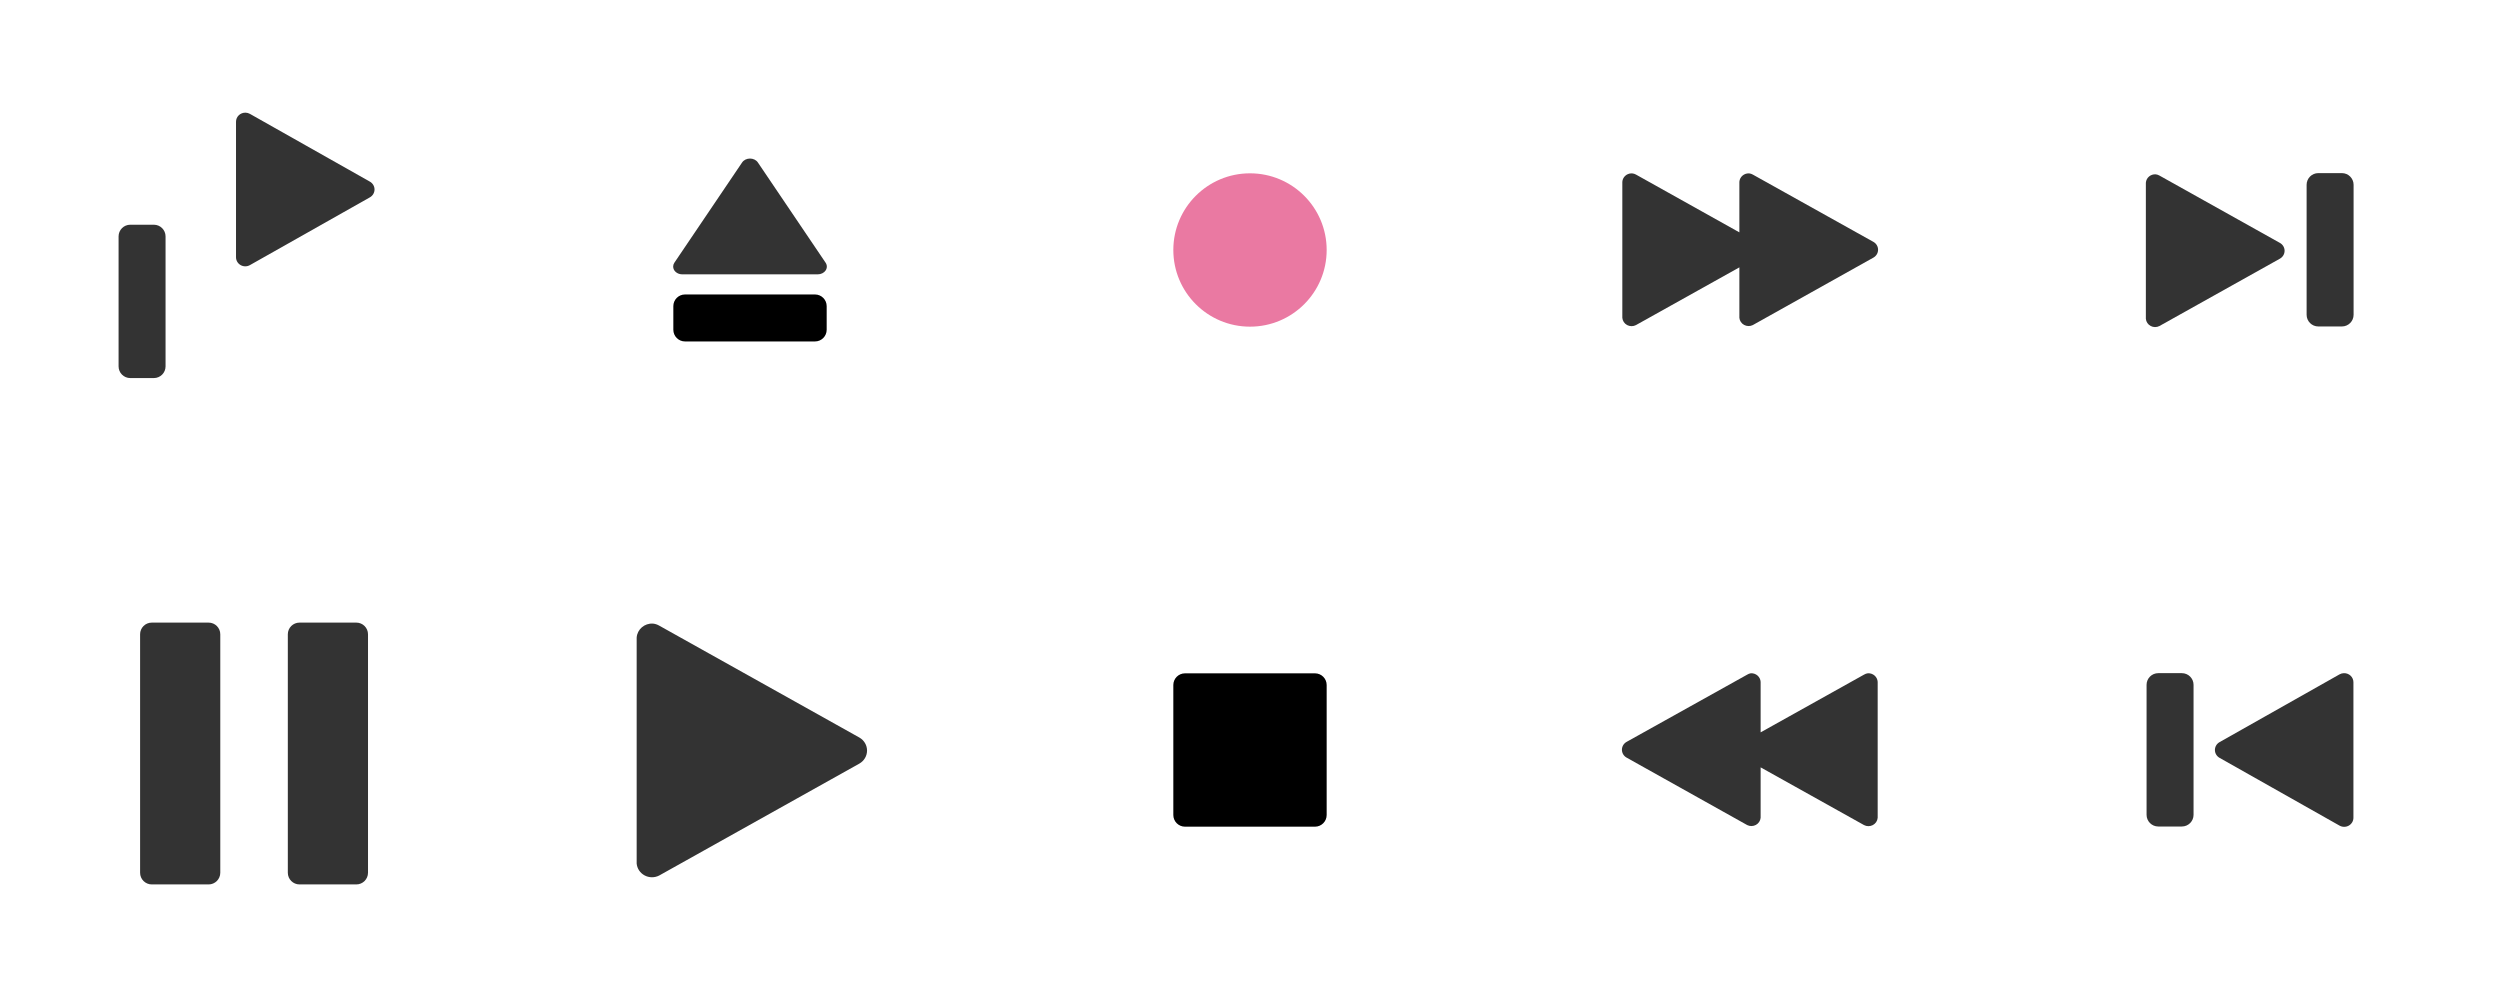
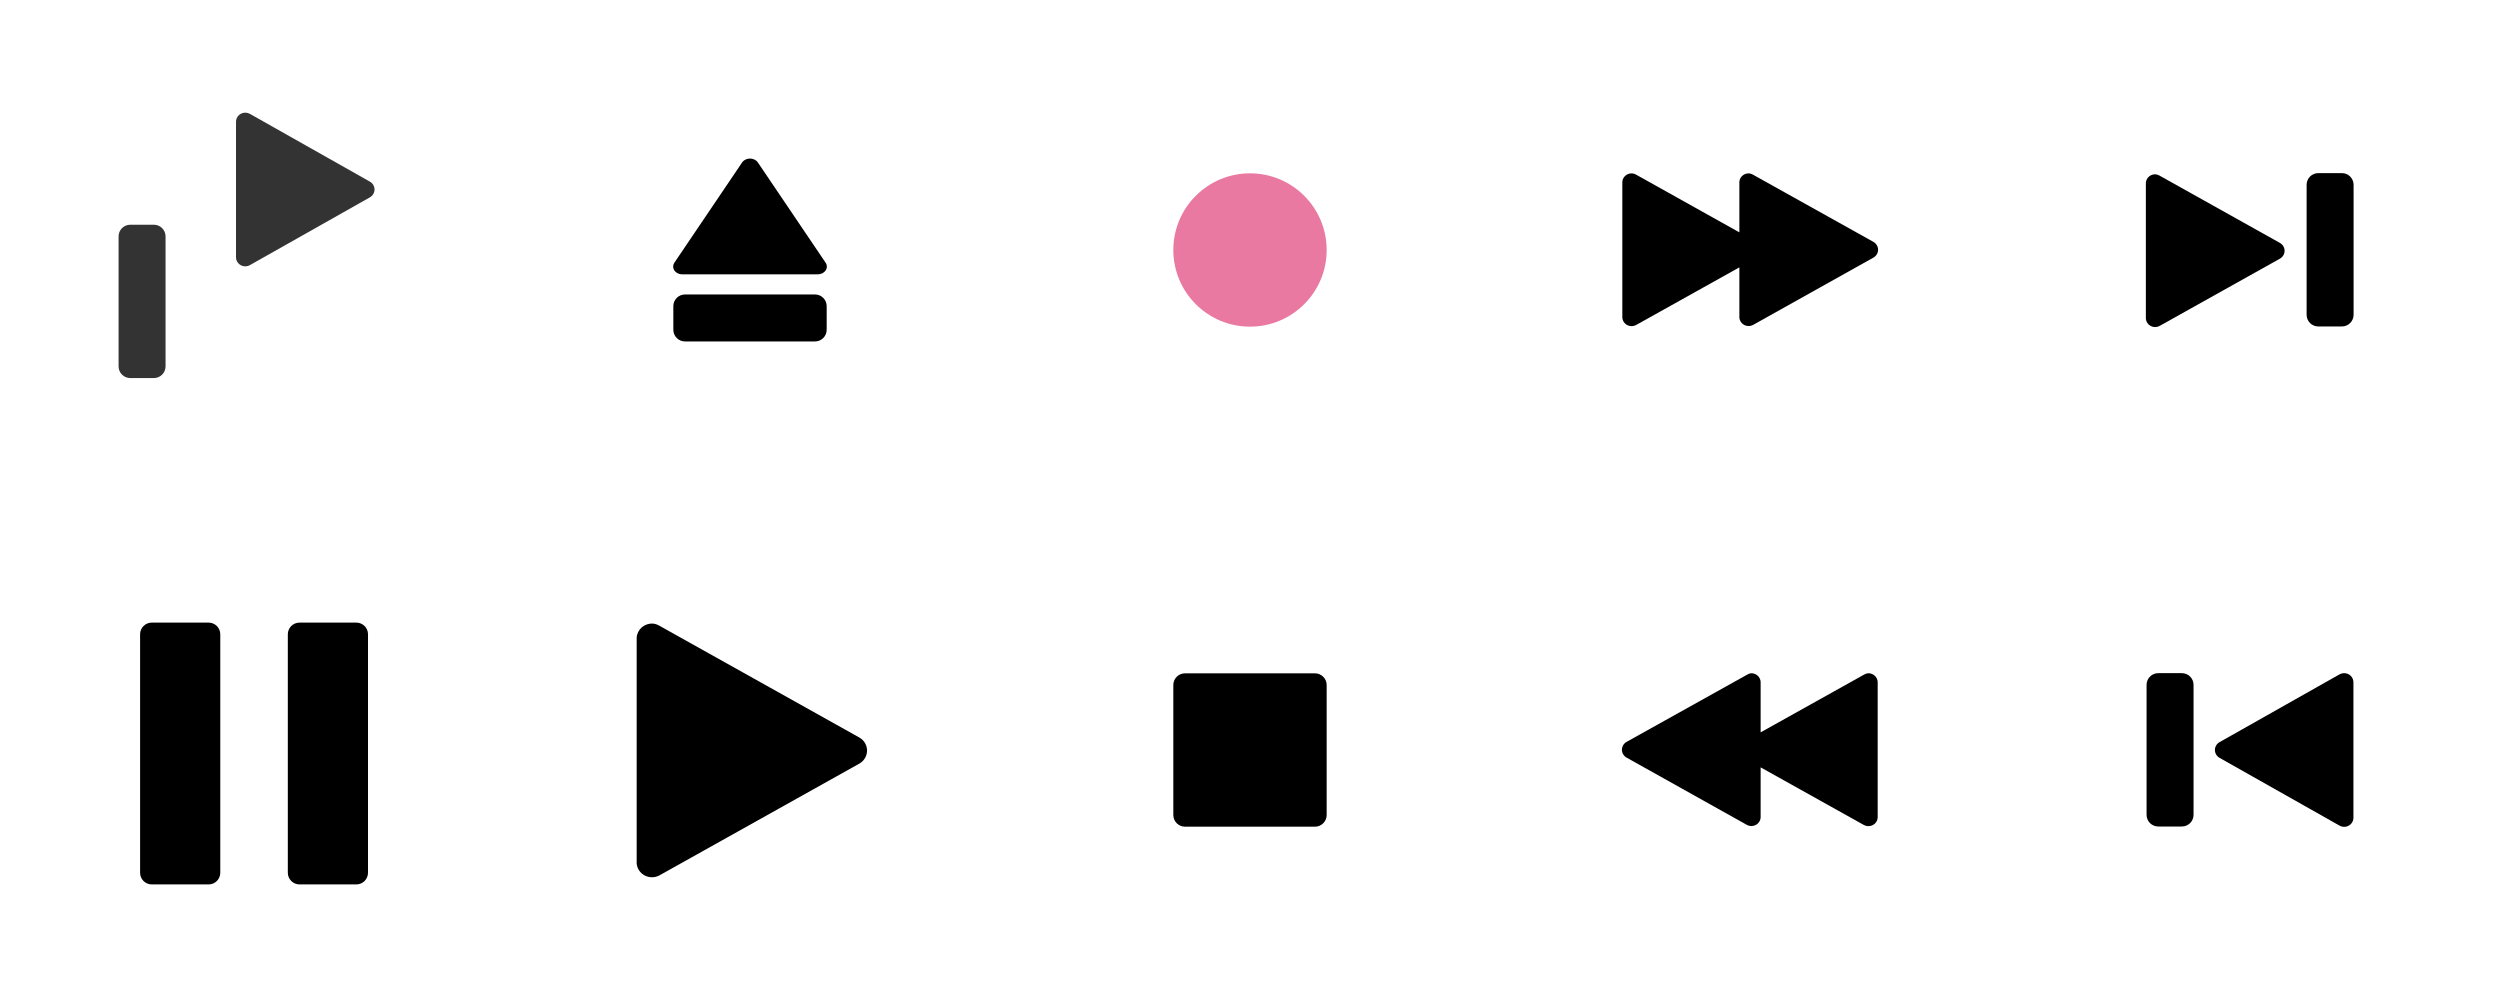
<svg xmlns="http://www.w3.org/2000/svg" width="110" height="44" id="svg7229" version="1.0">
  <defs id="defs7231">
    <style id="current-color-scheme" type="text/css">
      .ColorScheme-Text {
      }
      .ColorScheme-Background{
      }
      .ColorScheme-ViewText {
      }
      .ColorScheme-ViewBackground{
      }
      .ColorScheme-ViewHover {
      }
      .ColorScheme-ViewFocus{
      }
      .ColorScheme-ButtonText {
      }
      .ColorScheme-ButtonBackground{
      }
      .ColorScheme-ButtonHover {
      }
      .ColorScheme-ButtonFocus{
      }
</style>
  </defs>
  <g id="layer1" transform="translate(-227.5156,-382.2922)">
    <g id="media-playback-pause" transform="translate(12.97989,-0.2129246)">
      <rect style="opacity:0.01;fill:#ed1515;fill-opacity:0.004;stroke:none;stroke-width:1.5" id="rect3003-0" width="22" height="22" x="214.536" y="404.505" />
-       <rect ry="0.514" y="409.9" x="220.7" height="11.52" width="3.528" id="pp1" class="ColorScheme-Text" style="opacity:0.8;fill:currentColor;fill-opacity:1;fill-rule:nonzero;stroke:none;stroke-width:8.456;stroke-linecap:round;stroke-miterlimit:4;stroke-dasharray:none;stroke-dashoffset:0;stroke-opacity:1" rx="0.514" />
-       <rect style="opacity:0.8;fill:currentColor;fill-opacity:1;fill-rule:nonzero;stroke:none;stroke-width:8.456;stroke-linecap:round;stroke-miterlimit:4;stroke-dasharray:none;stroke-dashoffset:0;stroke-opacity:1" class="ColorScheme-Text" id="pp2" width="3.528" height="11.52" x="227.2" y="409.9" ry="0.514" rx="0.514" />
+       <rect ry="0.514" y="409.9" x="220.7" height="11.52" width="3.528" id="pp1" class="ColorScheme-Text" style="opacity:1;fill:currentColor;fill-opacity:1;fill-rule:nonzero;stroke:none;stroke-width:8.456;stroke-linecap:round;stroke-miterlimit:4;stroke-dasharray:none;stroke-dashoffset:0;stroke-opacity:1" rx="0.514" />
+       <rect style="opacity:1;fill:currentColor;fill-opacity:1;fill-rule:nonzero;stroke:none;stroke-width:8.456;stroke-linecap:round;stroke-miterlimit:4;stroke-dasharray:none;stroke-dashoffset:0;stroke-opacity:1" class="ColorScheme-Text" id="pp2" width="3.528" height="11.52" x="227.2" y="409.9" ry="0.514" rx="0.514" />
    </g>
    <rect style="opacity:0.8;fill:currentColor;fill-opacity:1;fill-rule:nonzero;stroke:none;stroke-width:8.454;stroke-linecap:round;stroke-miterlimit:4;stroke-dasharray:none;stroke-dashoffset:0;stroke-opacity:1" class="ColorScheme-Text" id="rect1465" width="2.067" height="6.747" x="232.733" y="392.18" ry="0.514" />
    <path class="ColorScheme-Text" style="opacity:0.8;fill:currentColor;fill-opacity:1;fill-rule:nonzero;stroke:none;stroke-width:9.061;stroke-linecap:round;stroke-miterlimit:4;stroke-dasharray:none;stroke-dashoffset:0;stroke-opacity:1" id="path1479" d="m 214.668,379.252 a 0.753,0.753 0 0 0 -0.77,0.752 v 11.258 a 0.753,0.753 0 0 0 1.129,0.652 l 9.75,-5.629 a 0.753,0.753 0 0 0 0,-1.305 l -9.75,-5.629 a 0.753,0.753 0 0 0 -0.359,-0.1 z" transform="matrix(0.5414579,0,0,0.5297515,122.0833,186.3403)" />
    <g id="media-skip-forward" transform="translate(76.62,27.29)">
      <rect style="opacity:0.01;fill:#ed1515;fill-opacity:0.004;stroke:none;stroke-width:1.5" id="rect3003-7" width="22" height="22" x="238.9" y="355" />
      <g transform="translate(-0.1135,-0.3806)" id="g1492">
-         <path transform="matrix(0.5415,0,0,0.5298,129.6,162.1)" d="m 214.7,379.3 a 0.753,0.753 0 0 0 -0.8,0.7 v 11.3 a 0.753,0.753 0 0 0 1.1,0.6 l 9.8,-5.6 a 0.753,0.753 0 0 0 0,-1.3 l -9.8,-5.6 a 0.753,0.753 0 0 0 -0.3,-0.1 z" id="path1484" class="ColorScheme-Text" style="opacity:0.8;fill:currentColor;fill-opacity:1;fill-rule:nonzero;stroke:none;stroke-width:9.061;stroke-linecap:round;stroke-miterlimit:4;stroke-dasharray:none;stroke-dashoffset:0;stroke-opacity:1" />
-         <rect ry="0.514" y="363" x="252.5" height="6.747" width="2.067" id="rect1486" class="ColorScheme-Text" style="opacity:0.8;fill:currentColor;fill-opacity:1;fill-rule:nonzero;stroke:none;stroke-width:8.454;stroke-linecap:round;stroke-miterlimit:4;stroke-dasharray:none;stroke-dashoffset:0;stroke-opacity:1" rx="0.514" />
+         <path transform="matrix(0.5415,0,0,0.5298,129.6,162.1)" d="m 214.7,379.3 a 0.753,0.753 0 0 0 -0.8,0.7 v 11.3 a 0.753,0.753 0 0 0 1.1,0.6 l 9.8,-5.6 a 0.753,0.753 0 0 0 0,-1.3 l -9.8,-5.6 a 0.753,0.753 0 0 0 -0.3,-0.1 z" id="path1484" class="ColorScheme-Text" style="opacity:1;fill:currentColor;fill-opacity:1;fill-rule:nonzero;stroke:none;stroke-width:9.061;stroke-linecap:round;stroke-miterlimit:4;stroke-dasharray:none;stroke-dashoffset:0;stroke-opacity:1" />
+         <rect ry="0.514" y="363" x="252.5" height="6.747" width="2.067" id="rect1486" class="ColorScheme-Text" style="opacity:1;fill:currentColor;fill-opacity:1;fill-rule:nonzero;stroke:none;stroke-width:8.454;stroke-linecap:round;stroke-miterlimit:4;stroke-dasharray:none;stroke-dashoffset:0;stroke-opacity:1" rx="0.514" />
      </g>
    </g>
    <g transform="matrix(-1,0,0,1,576.4073,49.25787)" id="media-skip-backward">
      <rect y="355.034" x="238.892" height="22" width="22" id="rect1500" style="opacity:0.01;fill:#ed1515;fill-opacity:0.004;stroke:none;stroke-width:1.5" />
      <g id="g1506" transform="translate(-0.1134832,-0.3806352)">
-         <path class="ColorScheme-Text" style="opacity:0.8;fill:currentColor;fill-opacity:1;fill-rule:nonzero;stroke:none;stroke-width:9.061;stroke-linecap:round;stroke-miterlimit:4;stroke-dasharray:none;stroke-dashoffset:0;stroke-opacity:1" id="path1502" d="m 214.668,379.252 a 0.753,0.753 0 0 0 -0.77,0.752 v 11.258 a 0.753,0.753 0 0 0 1.129,0.652 l 9.75,-5.629 a 0.753,0.753 0 0 0 0,-1.305 l -9.75,-5.629 a 0.753,0.753 0 0 0 -0.359,-0.1 z" transform="matrix(0.5414579,0,0,0.5297515,129.6376,162.1251)" />
-         <rect style="opacity:0.8;fill:currentColor;fill-opacity:1;fill-rule:nonzero;stroke:none;stroke-width:8.454;stroke-linecap:round;stroke-miterlimit:4;stroke-dasharray:none;stroke-dashoffset:0;stroke-opacity:1" class="ColorScheme-Text" id="rect1504" width="2.067" height="6.747" x="252.489" y="363.034" ry="0.514" />
+         <path class="ColorScheme-Text" style="opacity:1;fill:currentColor;fill-opacity:1;fill-rule:nonzero;stroke:none;stroke-width:9.061;stroke-linecap:round;stroke-miterlimit:4;stroke-dasharray:none;stroke-dashoffset:0;stroke-opacity:1" id="path1502" d="m 214.668,379.252 a 0.753,0.753 0 0 0 -0.77,0.752 v 11.258 a 0.753,0.753 0 0 0 1.129,0.652 l 9.75,-5.629 a 0.753,0.753 0 0 0 0,-1.305 l -9.75,-5.629 a 0.753,0.753 0 0 0 -0.359,-0.1 z" transform="matrix(0.5414579,0,0,0.5297515,129.6376,162.1251)" />
+         <rect style="opacity:1;fill:currentColor;fill-opacity:1;fill-rule:nonzero;stroke:none;stroke-width:8.454;stroke-linecap:round;stroke-miterlimit:4;stroke-dasharray:none;stroke-dashoffset:0;stroke-opacity:1" class="ColorScheme-Text" id="rect1504" width="2.067" height="6.747" x="252.489" y="363.034" ry="0.514" />
      </g>
    </g>
    <g id="media-seek-forward" transform="translate(59.7249,32.55456)">
      <rect style="opacity:0.01;fill:#ed1515;fill-opacity:0.004;stroke:none;stroke-width:1.5" id="rect3003-2" width="22" height="22" x="233.791" y="349.738" />
      <g transform="translate(-2.706993,-25.67857)" id="g1516">
-         <path style="opacity:0.8;fill:currentColor;fill-opacity:1;fill-rule:nonzero;stroke:none;stroke-width:4.853;stroke-linecap:round;stroke-miterlimit:4;stroke-dasharray:none;stroke-dashoffset:0;stroke-opacity:1" d="M 71.77 7.645 A 0.408 0.399 0 0 0 71.38 8.016 L 71.38 14 A 0.408 0.399 0 0 0 71.98 14.32 L 76.53 11.78 L 76.53 14 A 0.408 0.399 0 0 0 77.12 14.32 L 82.43 11.35 A 0.408 0.399 0 0 0 82.43 10.66 L 77.12 7.697 A 0.408 0.399 0 0 0 76.96 7.645 A 0.408 0.399 0 0 0 76.53 8.016 L 76.53 10.24 L 71.98 7.697 A 0.408 0.399 0 0 0 71.81 7.645 A 0.408 0.399 0 0 0 71.77 7.645 z " transform="translate(170.5,375.4)" id="path1510" />
+         <path style="opacity:1;fill:currentColor;fill-opacity:1;fill-rule:nonzero;stroke:none;stroke-width:4.853;stroke-linecap:round;stroke-miterlimit:4;stroke-dasharray:none;stroke-dashoffset:0;stroke-opacity:1" d="M 71.77 7.645 A 0.408 0.399 0 0 0 71.38 8.016 L 71.38 14 A 0.408 0.399 0 0 0 71.98 14.32 L 76.53 11.78 L 76.53 14 A 0.408 0.399 0 0 0 77.12 14.32 L 82.43 11.35 A 0.408 0.399 0 0 0 82.43 10.66 L 77.12 7.697 A 0.408 0.399 0 0 0 76.96 7.645 A 0.408 0.399 0 0 0 76.53 8.016 L 76.53 10.24 L 71.98 7.697 A 0.408 0.399 0 0 0 71.81 7.645 A 0.408 0.399 0 0 0 71.77 7.645 z " transform="translate(170.5,375.4)" id="path1510" />
      </g>
    </g>
    <g transform="matrix(-1,0,0,1,549.3063,54.55447)" id="media-seek-backward">
      <rect y="349.738" x="233.791" height="22" width="22" id="rect1526" style="opacity:0.01;fill:#ed1515;fill-opacity:0.004;stroke:none;stroke-width:1.5" />
      <g id="g1532" transform="translate(-2.706993,-25.67857)">
-         <path style="opacity:0.8;fill:currentColor;fill-opacity:1;fill-rule:nonzero;stroke:none;stroke-width:4.853;stroke-linecap:round;stroke-miterlimit:4;stroke-dasharray:none;stroke-dashoffset:0;stroke-opacity:1" d="M 77.04 29.64 A 0.408 0.399 0 0 0 76.88 29.7 L 71.57 32.66 A 0.408 0.399 0 0 0 71.57 33.35 L 76.88 36.32 A 0.408 0.399 0 0 0 77.47 36 L 77.47 33.78 L 82.02 36.32 A 0.408 0.399 0 0 0 82.62 36 L 82.62 30.02 A 0.408 0.399 0 0 0 82.19 29.64 A 0.408 0.399 0 0 0 82.02 29.7 L 77.47 32.24 L 77.47 30.02 A 0.408 0.399 0 0 0 77.04 29.64 z " transform="matrix(-1,0,0,1,324.5,353.4)" id="path1528" />
+         <path style="opacity:1;fill:currentColor;fill-opacity:1;fill-rule:nonzero;stroke:none;stroke-width:4.853;stroke-linecap:round;stroke-miterlimit:4;stroke-dasharray:none;stroke-dashoffset:0;stroke-opacity:1" d="M 77.04 29.64 A 0.408 0.399 0 0 0 76.88 29.7 L 71.57 32.66 A 0.408 0.399 0 0 0 71.57 33.35 L 76.88 36.32 A 0.408 0.399 0 0 0 77.47 36 L 77.47 33.78 L 82.02 36.32 A 0.408 0.399 0 0 0 82.62 36 L 82.62 30.02 A 0.408 0.399 0 0 0 82.19 29.64 A 0.408 0.399 0 0 0 82.02 29.7 L 77.47 32.24 L 77.47 30.02 A 0.408 0.399 0 0 0 77.04 29.64 z " transform="matrix(-1,0,0,1,324.5,353.4)" id="path1528" />
      </g>
    </g>
    <g id="media-playback-start" transform="translate(11.02,-0.2078)">
      <rect style="opacity:0.01;fill:#ed1515;fill-opacity:0.004;stroke:none;stroke-width:1.5" id="rect3003-1" width="22" height="22" x="238.5" y="404.5" />
-       <path class="ColorScheme-Text" style="opacity:0.8;fill:currentColor;fill-opacity:1;fill-rule:nonzero;stroke:none;stroke-width:5.457;stroke-linecap:round;stroke-miterlimit:4;stroke-dasharray:none;stroke-dashoffset:0;stroke-opacity:1" id="play1" d="m 214.7,379.3 a 0.753,0.753 0 0 0 -0.8,0.7 v 11.3 a 0.753,0.753 0 0 0 1.1,0.6 l 9.8,-5.6 a 0.753,0.753 0 0 0 0,-1.3 l -9.8,-5.6 a 0.753,0.753 0 0 0 -0.3,-0.1 z" transform="matrix(0.8992,0,0,0.8798,52.17,76.23)" />
+       <path class="ColorScheme-Text" style="opacity:1;fill:currentColor;fill-opacity:1;fill-rule:nonzero;stroke:none;stroke-width:5.457;stroke-linecap:round;stroke-miterlimit:4;stroke-dasharray:none;stroke-dashoffset:0;stroke-opacity:1" id="play1" d="m 214.7,379.3 a 0.753,0.753 0 0 0 -0.8,0.7 v 11.3 a 0.753,0.753 0 0 0 1.1,0.6 l 9.8,-5.6 a 0.753,0.753 0 0 0 0,-1.3 l -9.8,-5.6 a 0.753,0.753 0 0 0 -0.3,-0.1 z" transform="matrix(0.8992,0,0,0.8798,52.17,76.23)" />
    </g>
    <g id="media-playback-stop" transform="translate(8.97989,-0.2129246)">
      <rect style="opacity:0.01;fill:#ed1515;fill-opacity:0.004;stroke:none;stroke-width:1.5" id="rect3003-3" width="22" height="22" x="262.536" y="404.505" />
      <rect style="opacity:1;fill:currentColor;fill-opacity:1;fill-rule:nonzero;stroke:none;stroke-width:15.273;stroke-linecap:round;stroke-miterlimit:4;stroke-dasharray:none;stroke-dashoffset:0;stroke-opacity:1" class="ColorScheme-Text" id="rect2155" width="6.747" height="6.747" x="270.162" y="412.132" ry="0.514" />
    </g>
    <g id="media-record" transform="translate(9.01999,12.73437)">
      <rect style="opacity:0.01;fill:#ed1515;fill-opacity:0.004;stroke:none;stroke-width:1.5" id="rect3003-03" width="22" height="22" x="262.496" y="369.558" />
      <rect style="opacity:1;fill:#ea79a2;fill-opacity:1;fill-rule:nonzero;stroke:none;stroke-width:15.273;stroke-linecap:round;stroke-miterlimit:4;stroke-dasharray:none;stroke-dashoffset:0;stroke-opacity:1" id="rect2166" width="6.747" height="6.747" x="270.122" y="377.184" ry="3.374" />
    </g>
    <g id="media-eject" transform="translate(15.75656,13.95373)">
      <rect style="opacity:0.01;fill:#ed1515;fill-opacity:0.004;stroke:none;stroke-width:1.25" id="rect3003" width="22" height="22" x="233.759" y="368.339" />
      <g transform="translate(3.42175,-0.6308147)" id="g2180">
-         <path transform="matrix(0,-0.452616,0.5297515,0,37.04749,477.8539)" d="m 214.668,379.252 a 0.753,0.753 0 0 0 -0.77,0.752 v 11.258 a 0.753,0.753 0 0 0 1.129,0.652 l 9.75,-5.629 a 0.753,0.753 0 0 0 0,-1.305 l -9.75,-5.629 a 0.753,0.753 0 0 0 -0.359,-0.1 z" id="path2174" class="ColorScheme-Text" style="opacity:0.8;fill:currentColor;fill-opacity:1;fill-rule:nonzero;stroke:none;stroke-width:9.061;stroke-linecap:round;stroke-miterlimit:4;stroke-dasharray:none;stroke-dashoffset:0;stroke-opacity:1" />
+         <path transform="matrix(0,-0.452616,0.5297515,0,37.04749,477.8539)" d="m 214.668,379.252 a 0.753,0.753 0 0 0 -0.77,0.752 v 11.258 a 0.753,0.753 0 0 0 1.129,0.652 l 9.75,-5.629 a 0.753,0.753 0 0 0 0,-1.305 l -9.75,-5.629 a 0.753,0.753 0 0 0 -0.359,-0.1 z" id="path2174" class="ColorScheme-Text" style="opacity:1;fill:currentColor;fill-opacity:1;fill-rule:nonzero;stroke:none;stroke-width:9.061;stroke-linecap:round;stroke-miterlimit:4;stroke-dasharray:none;stroke-dashoffset:0;stroke-opacity:1" />
        <rect ry="0.514" y="-244.711" x="381.926" height="6.747" width="2.067" id="rect2176" class="ColorScheme-Text" style="opacity:1;fill:currentColor;fill-opacity:1;fill-rule:nonzero;stroke:none;stroke-width:8.454;stroke-linecap:round;stroke-miterlimit:4;stroke-dasharray:none;stroke-dashoffset:0;stroke-opacity:1" transform="rotate(90)" />
      </g>
    </g>
  </g>
</svg>
